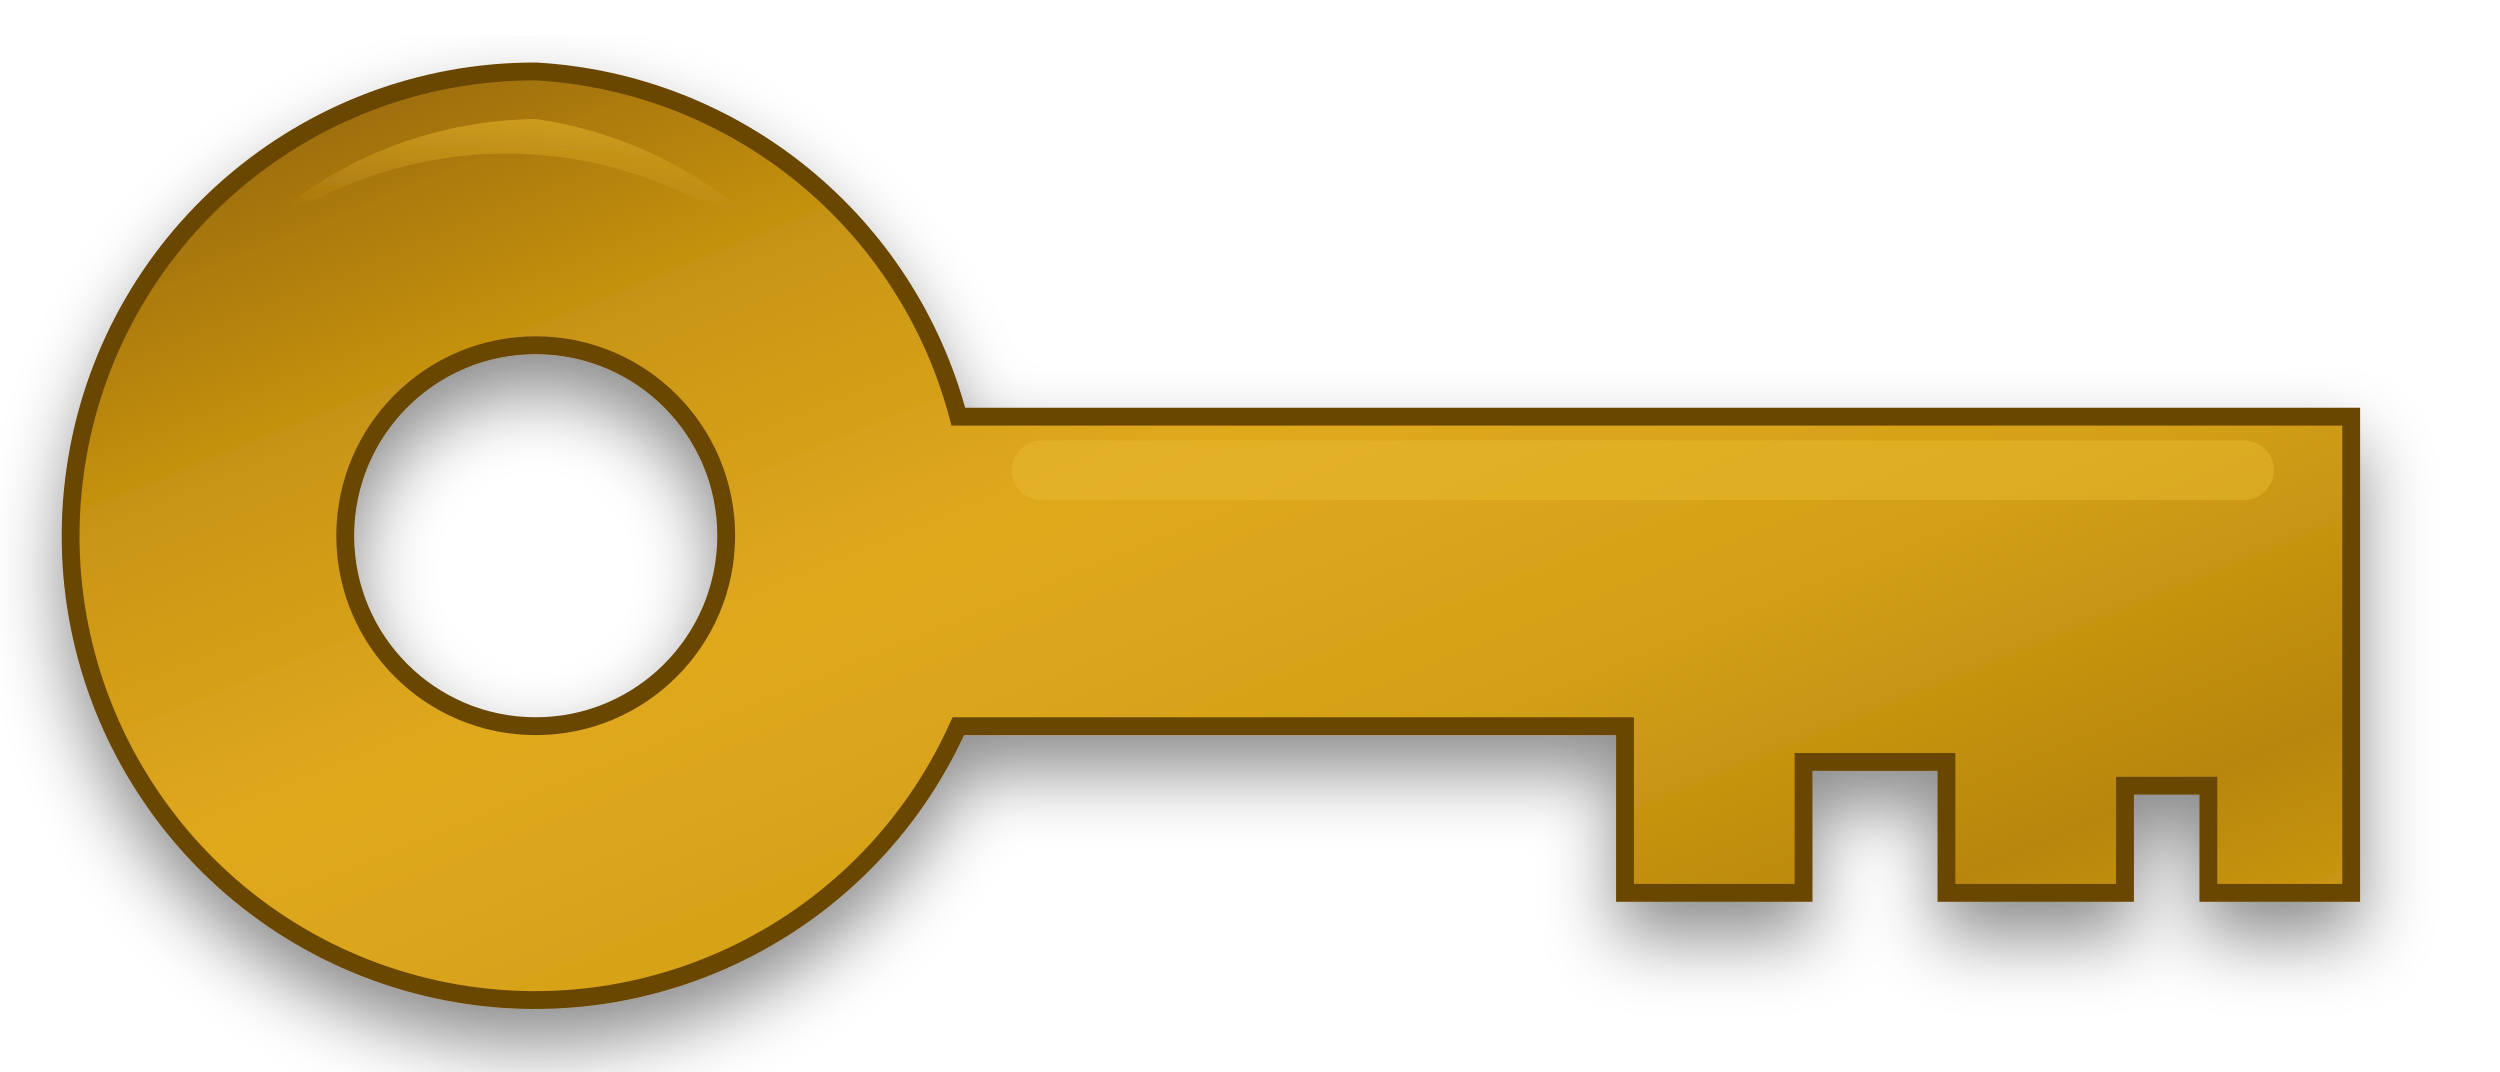
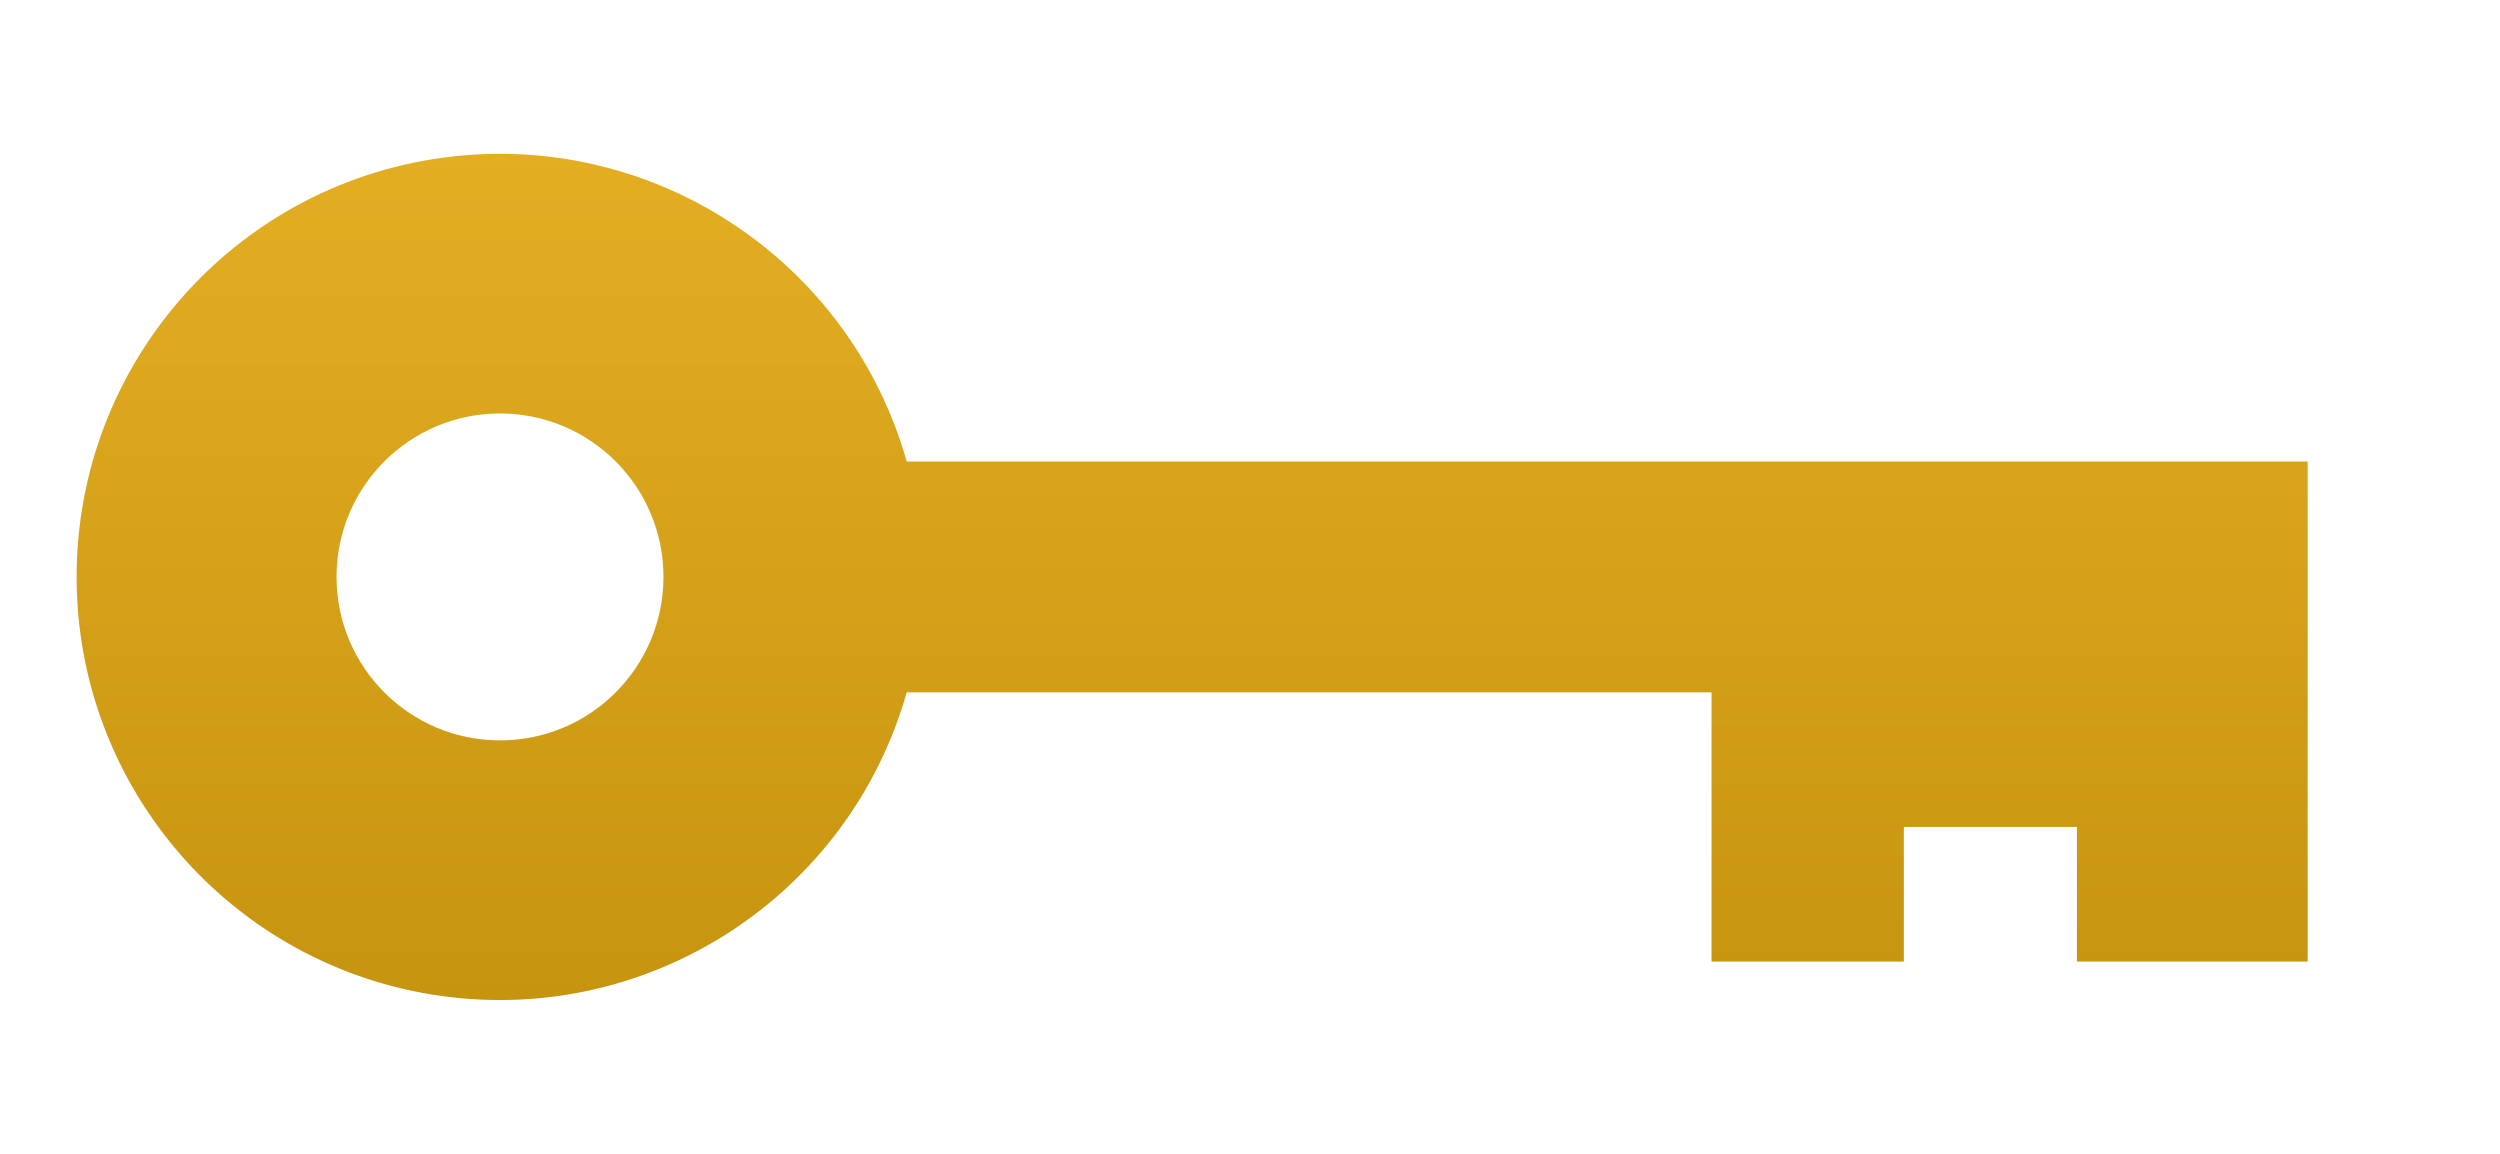
- <svg xmlns="http://www.w3.org/2000/svg" viewBox="0 0 420 180" role="img" aria-label="Gold key">
+ <svg xmlns="http://www.w3.org/2000/svg" viewBox="0 0 260 120" role="img" aria-label="Gold key">
  <defs>
-     <linearGradient id="g" x1="0" y1="0" x2="1" y2="1">
-       <stop offset="0" stop-color="#8a5c08" />
-       <stop offset=".25" stop-color="#C99512" />
-       <stop offset=".45" stop-color="#E0A91F" />
-       <stop offset=".65" stop-color="#D4A017" />
-       <stop offset=".85" stop-color="#B8860B" />
-       <stop offset="1" stop-color="#D4A017" />
+     <linearGradient id="g" x1="0" y1="0" x2="0" y2="1">
+       <stop offset="0" stop-color="#E3AE22" />
+       <stop offset="1" stop-color="#C79410" />
    </linearGradient>
-     <linearGradient id="s" x1="0" y1="0" x2="0" y2="1">
-       <stop offset="0" stop-color="#E8B92E" stop-opacity=".55" />
-       <stop offset=".5" stop-color="#E8B92E" stop-opacity="0" />
-     </linearGradient>
-     <filter id="d" x="-10%" y="-20%" width="120%" height="150%">
-       <feDropShadow dx="0" dy="6" stdDeviation="6" flood-color="#000" flood-opacity=".45" />
-     </filter>
  </defs>
-   <g filter="url(#d)">
-     <path fill-rule="evenodd" fill="url(#g)" stroke="#6b4606" stroke-width="3" d="M90 12a78 78 0 1 0 71 110h112v28h30v-22h24v22h30v-18h14v18h24V70H161A78 78 0 0 0 90 12zm0 46a32 32 0 1 1 0 64 32 32 0 0 1 0-64z" />
-     <path fill="url(#s)" d="M90 20a70 70 0 0 0-52 24 70 70 0 0 1 100 6 70 70 0 0 0-48-30z" />
-     <rect x="170" y="74" width="212" height="10" rx="5" fill="#E8B92E" opacity=".5" />
-   </g>
+   <path fill-rule="evenodd" fill="url(#g)" d="M94.3 48H240V100H216V86H198V100H178V72H94.3A44 44 0 1 1 94.3 48Z M52 43a17 17 0 1 0 0 34a17 17 0 1 0 0-34Z" />
</svg>
